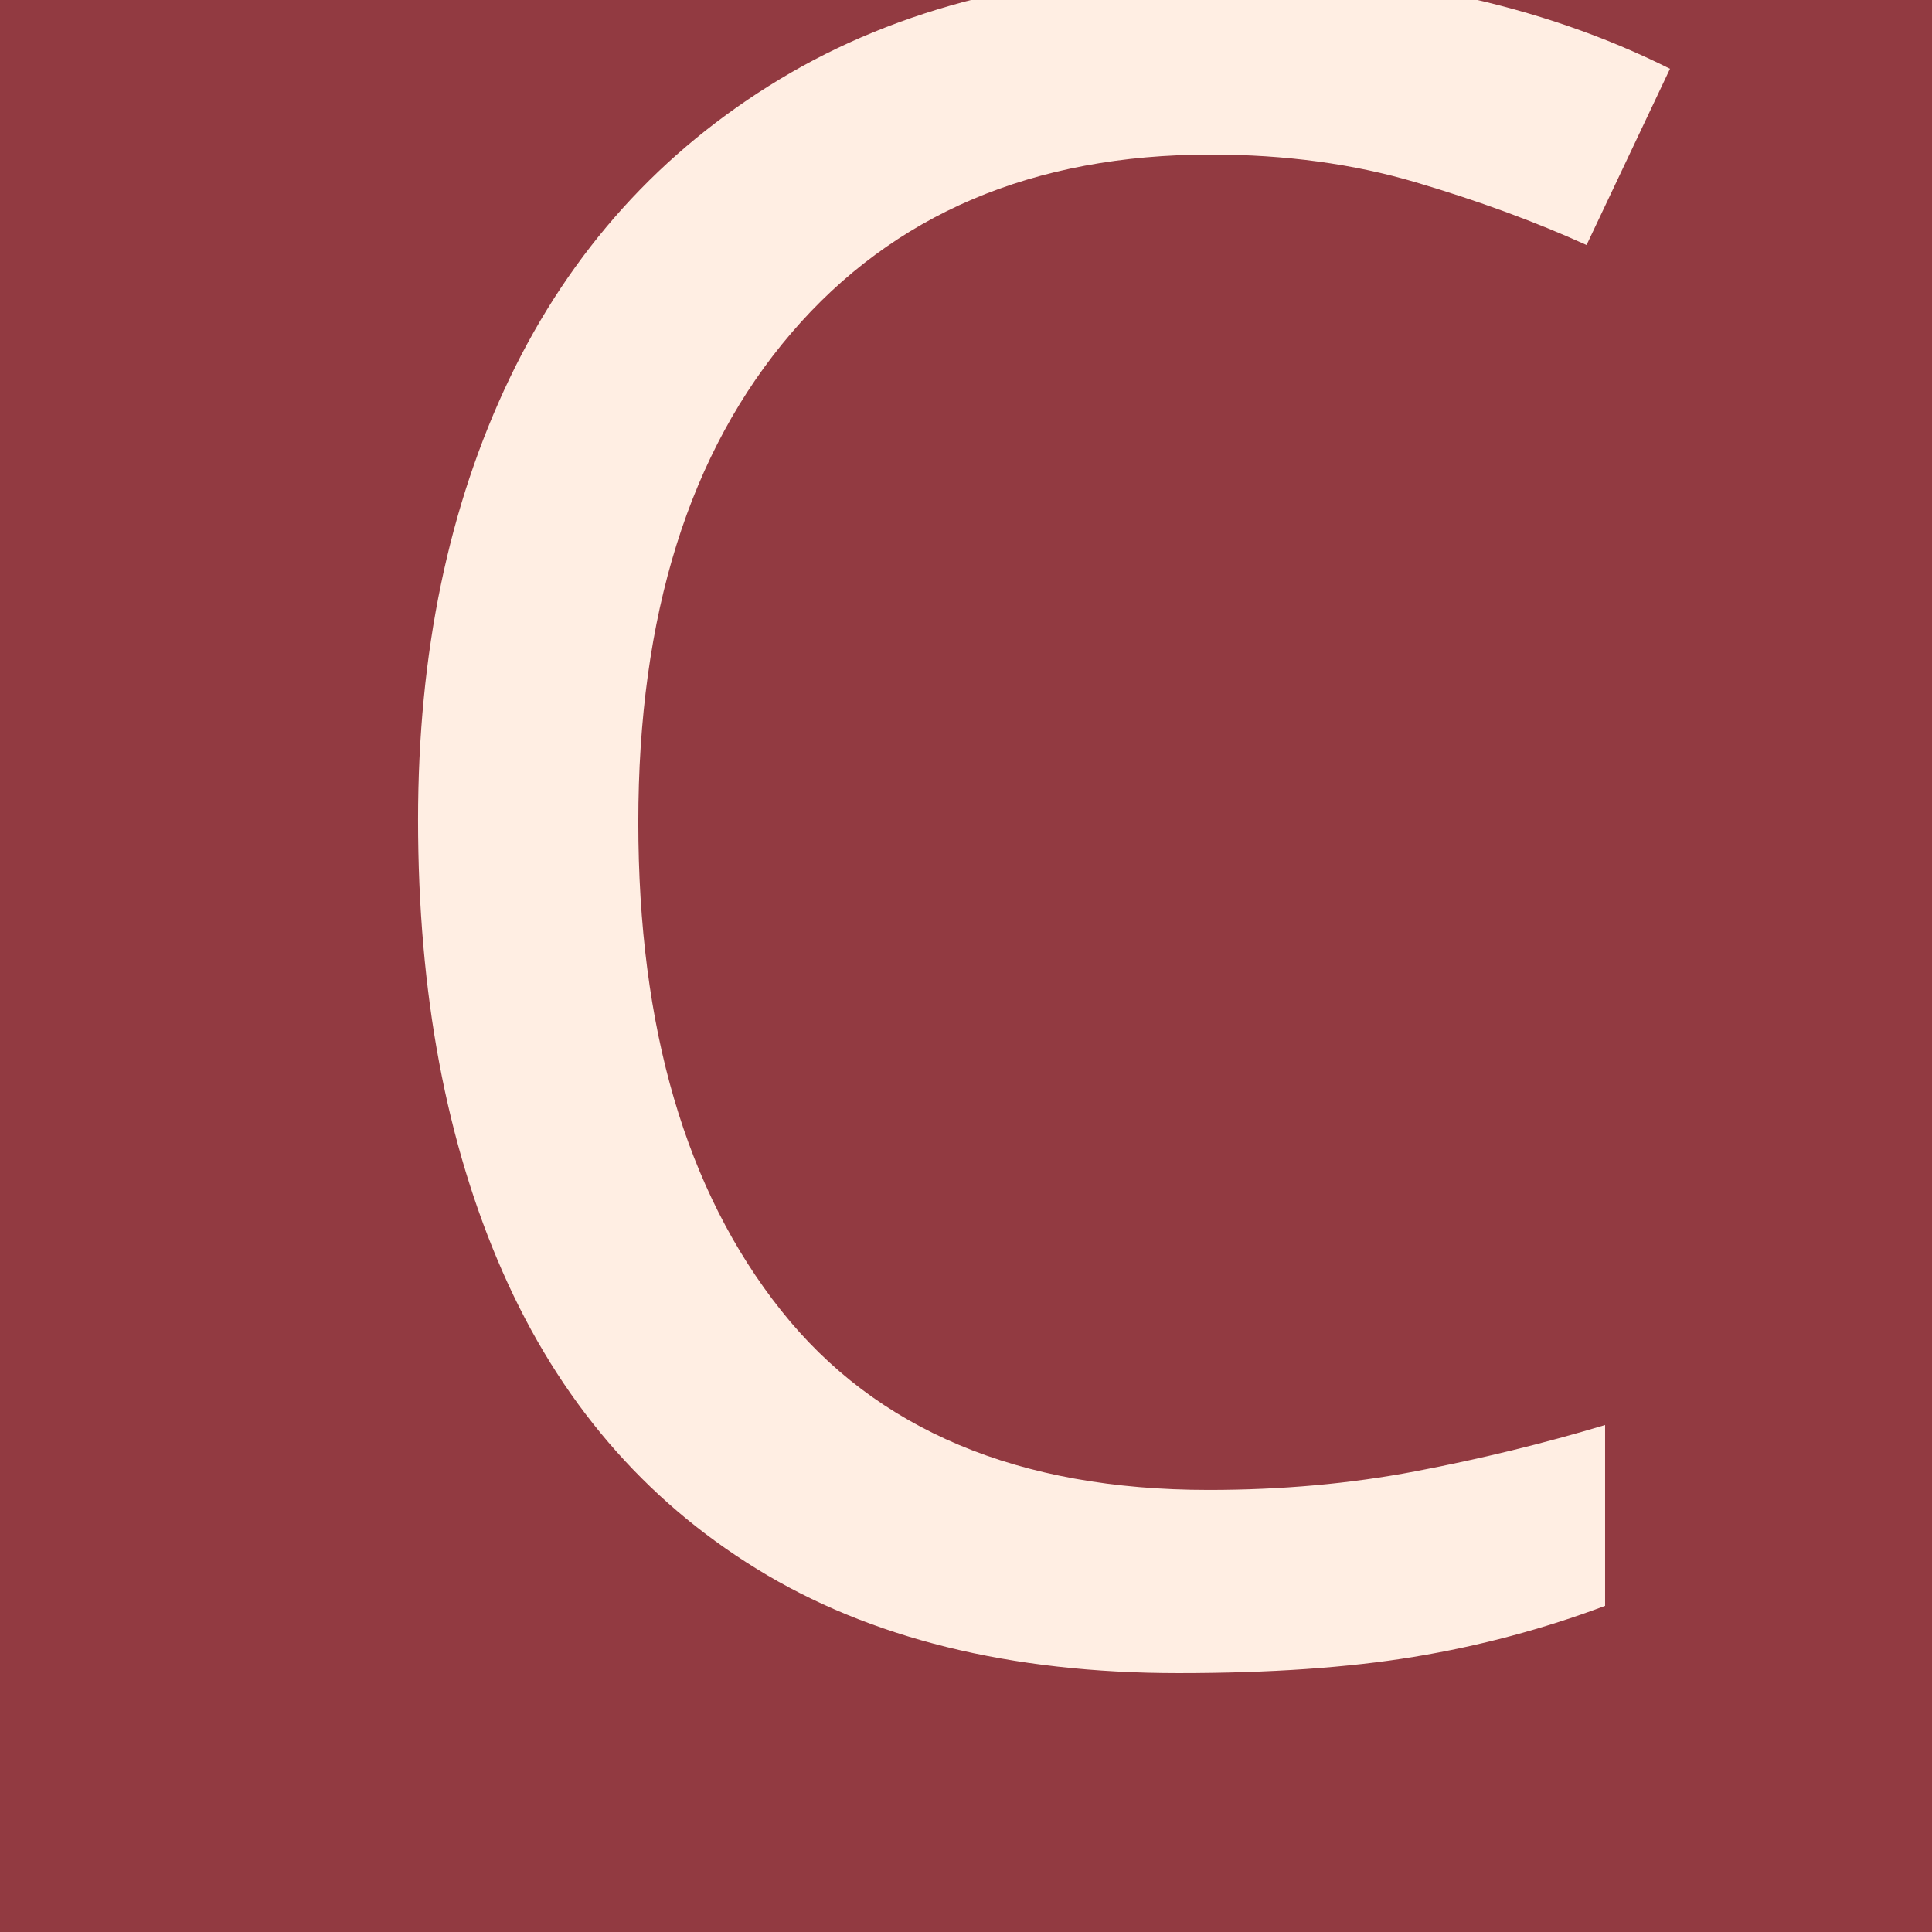
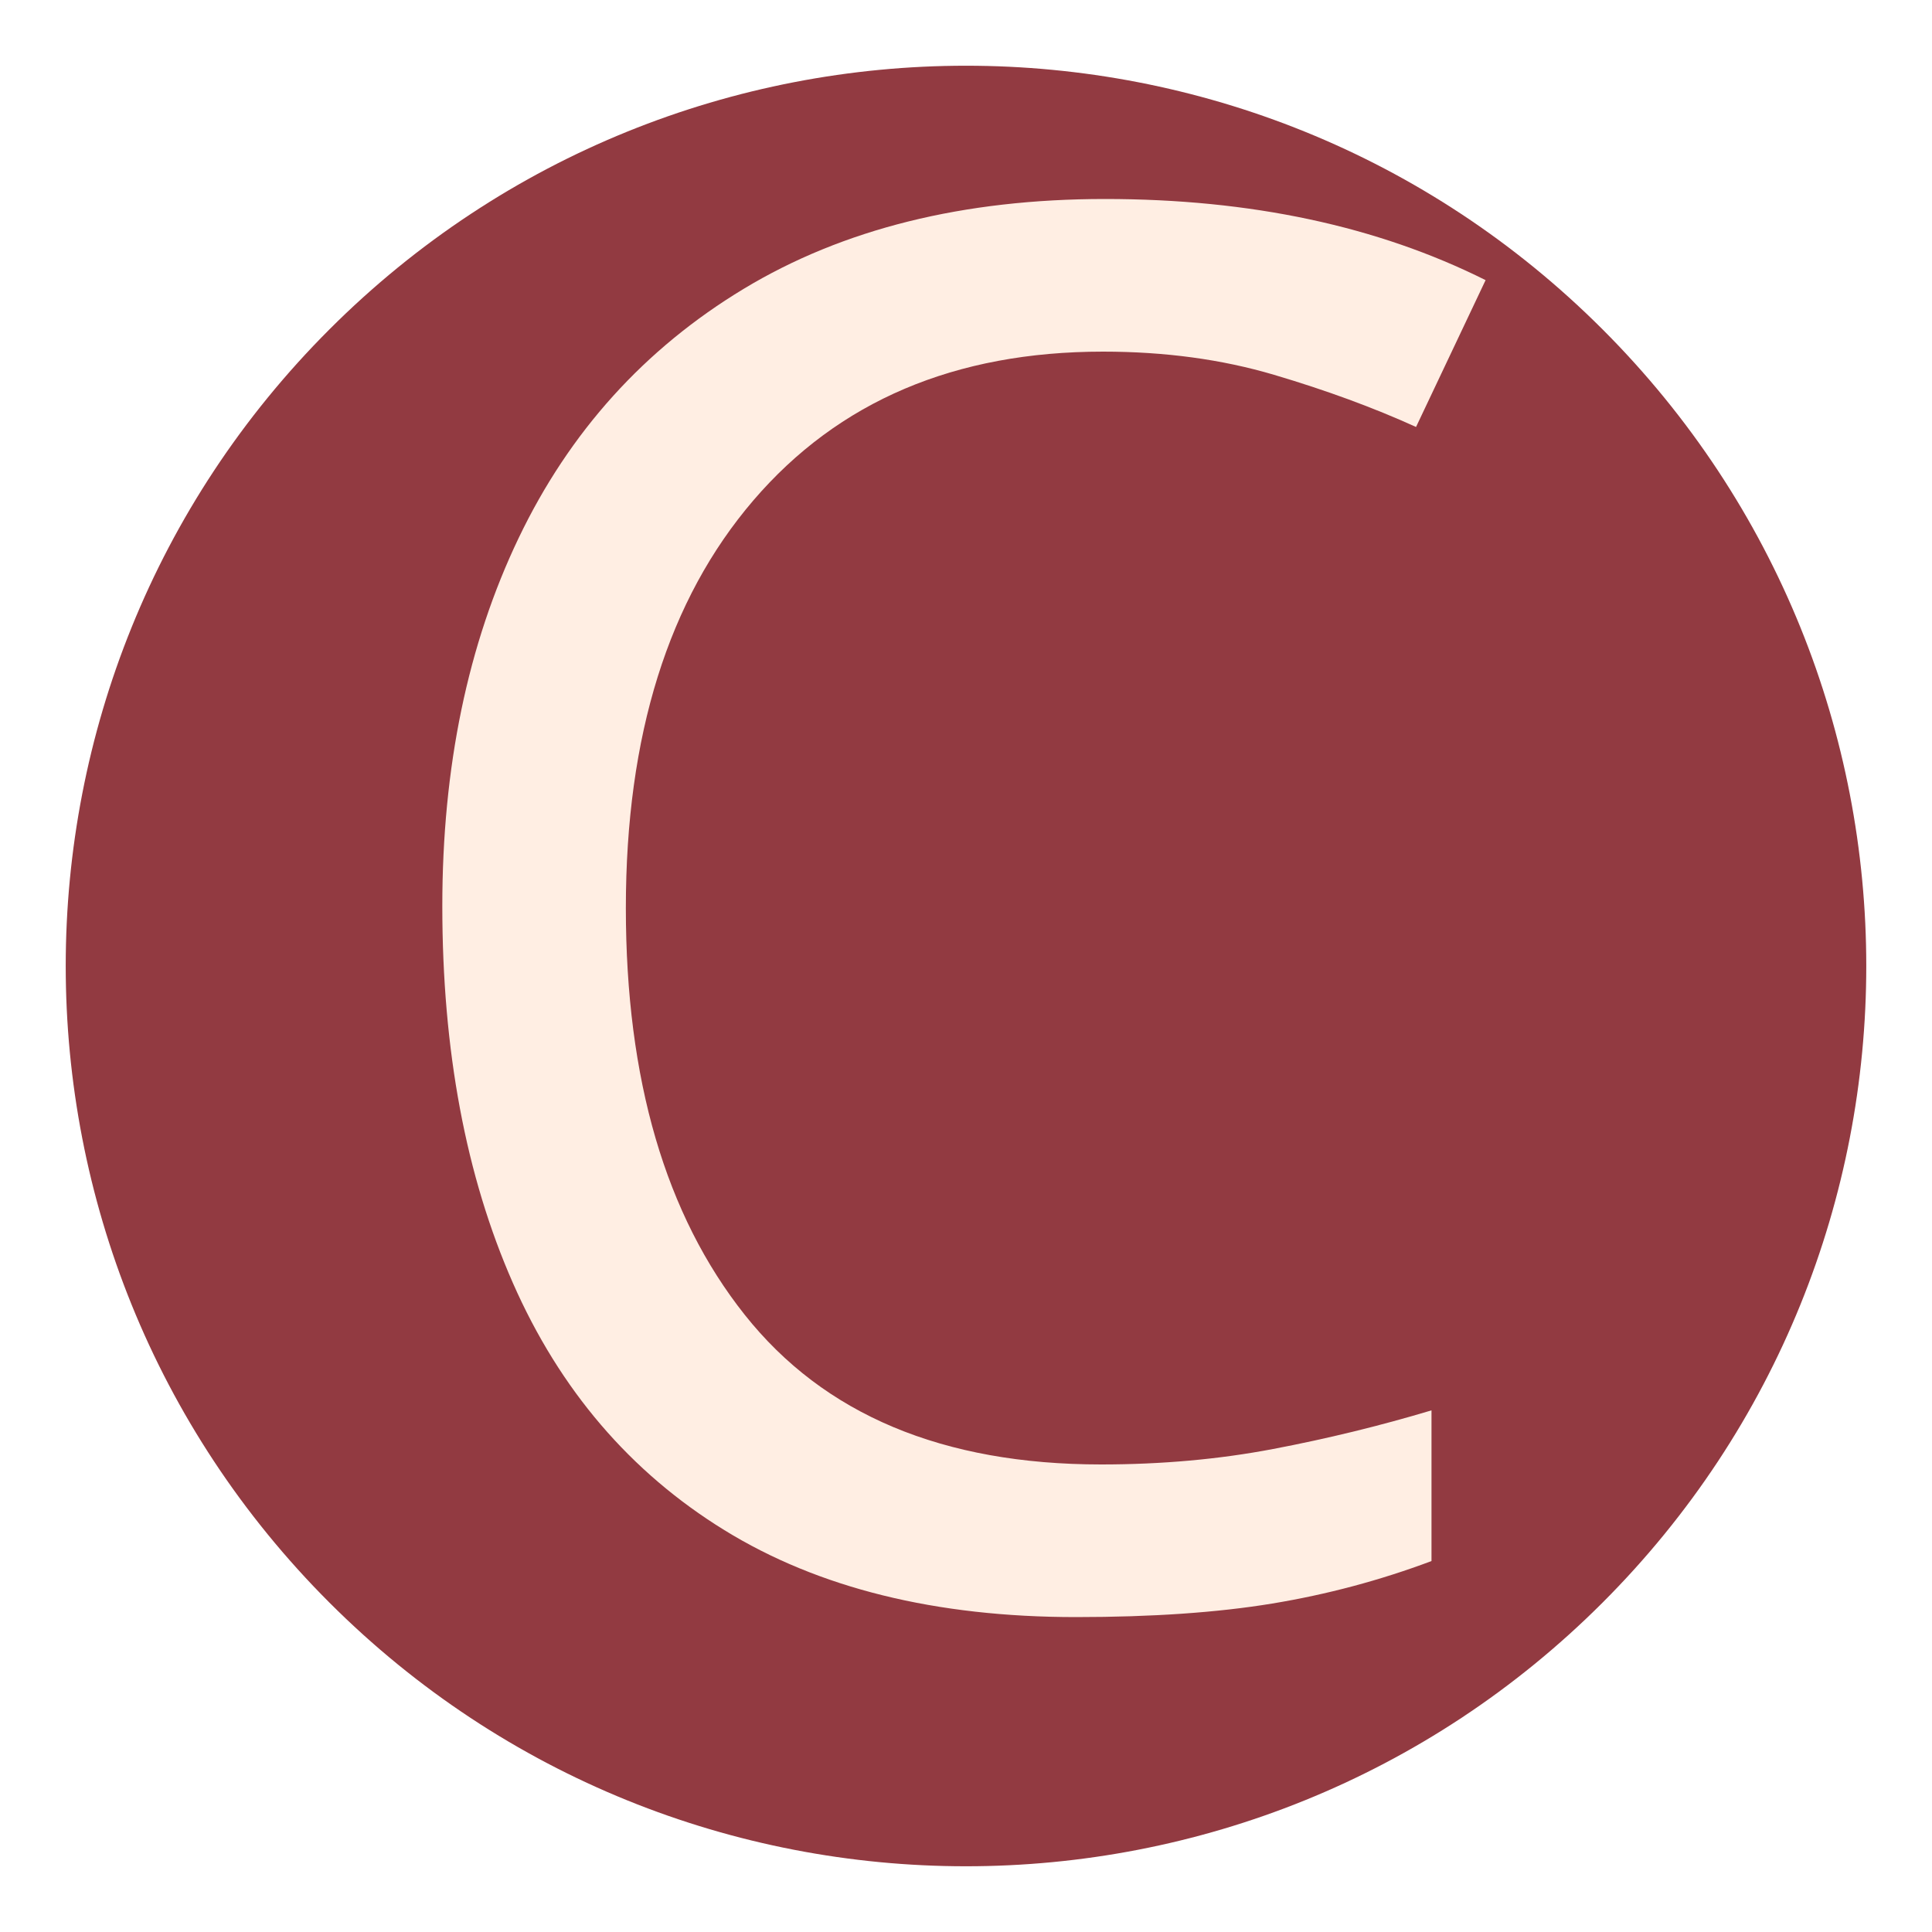
<svg xmlns="http://www.w3.org/2000/svg" viewBox="0 0 666.667 666.667" height="666.667" width="666.667" xml:space="preserve" id="svg2" version="1.1">
  <defs id="defs6">
    <clipPath id="clipPath20" clipPathUnits="userSpaceOnUse">
      <path id="path18" d="M 0,0 H 500 V 500 H 0 Z" />
    </clipPath>
  </defs>
  <g transform="matrix(1.333333,0,0,-1.333333,0,666.6667)" id="g10">
    <g id="g12" />
    <g id="g14">
      <g clip-path="url(#clipPath20)" id="g16">
-         <path id="path22" style="fill:#923a41;fill-opacity:1;fill-rule:nonzero;stroke:none" d="M 0,500 H 500 V 0 H 0 Z" />
-         <g transform="translate(71.6,73.0011)" id="g24">
-           <text id="text28" style="font-variant:normal;font-weight:normal;font-size:600px;font-family:Herculanum;-inkscape-font-specification:Herculanum;writing-mode:lr-tb;fill:#ffeee3;fill-opacity:1;fill-rule:nonzero;stroke:none" transform="scale(1,-1)">
+         <path id="path22" style="fill:#923a41;fill-opacity:1;fill-rule:nonzero;stroke:none" d="m 414.75,414.75 c 90.989,-90.989 90.989,-238.511 0,-329.499 -90.989,-90.989 -238.511,-90.989 -329.499,0 -90.989,90.989 -90.989,238.511 0,329.499 90.989,90.989 238.511,90.989 329.499,0 z" />
+         <g transform="translate(83.97034,86.5)" id="g24">
+           <text id="text28" style="font-variant:normal;font-weight:normal;font-size:500px;font-family:AmericanTypewriter;-inkscape-font-specification:AmericanTypewriter;writing-mode:lr-tb;fill:#ffeee3;fill-opacity:1;fill-rule:nonzero;stroke:none" transform="scale(1,-1)">
            <tspan id="tspan26" y="0" x="0">C</tspan>
          </text>
        </g>
      </g>
    </g>
  </g>
</svg>
